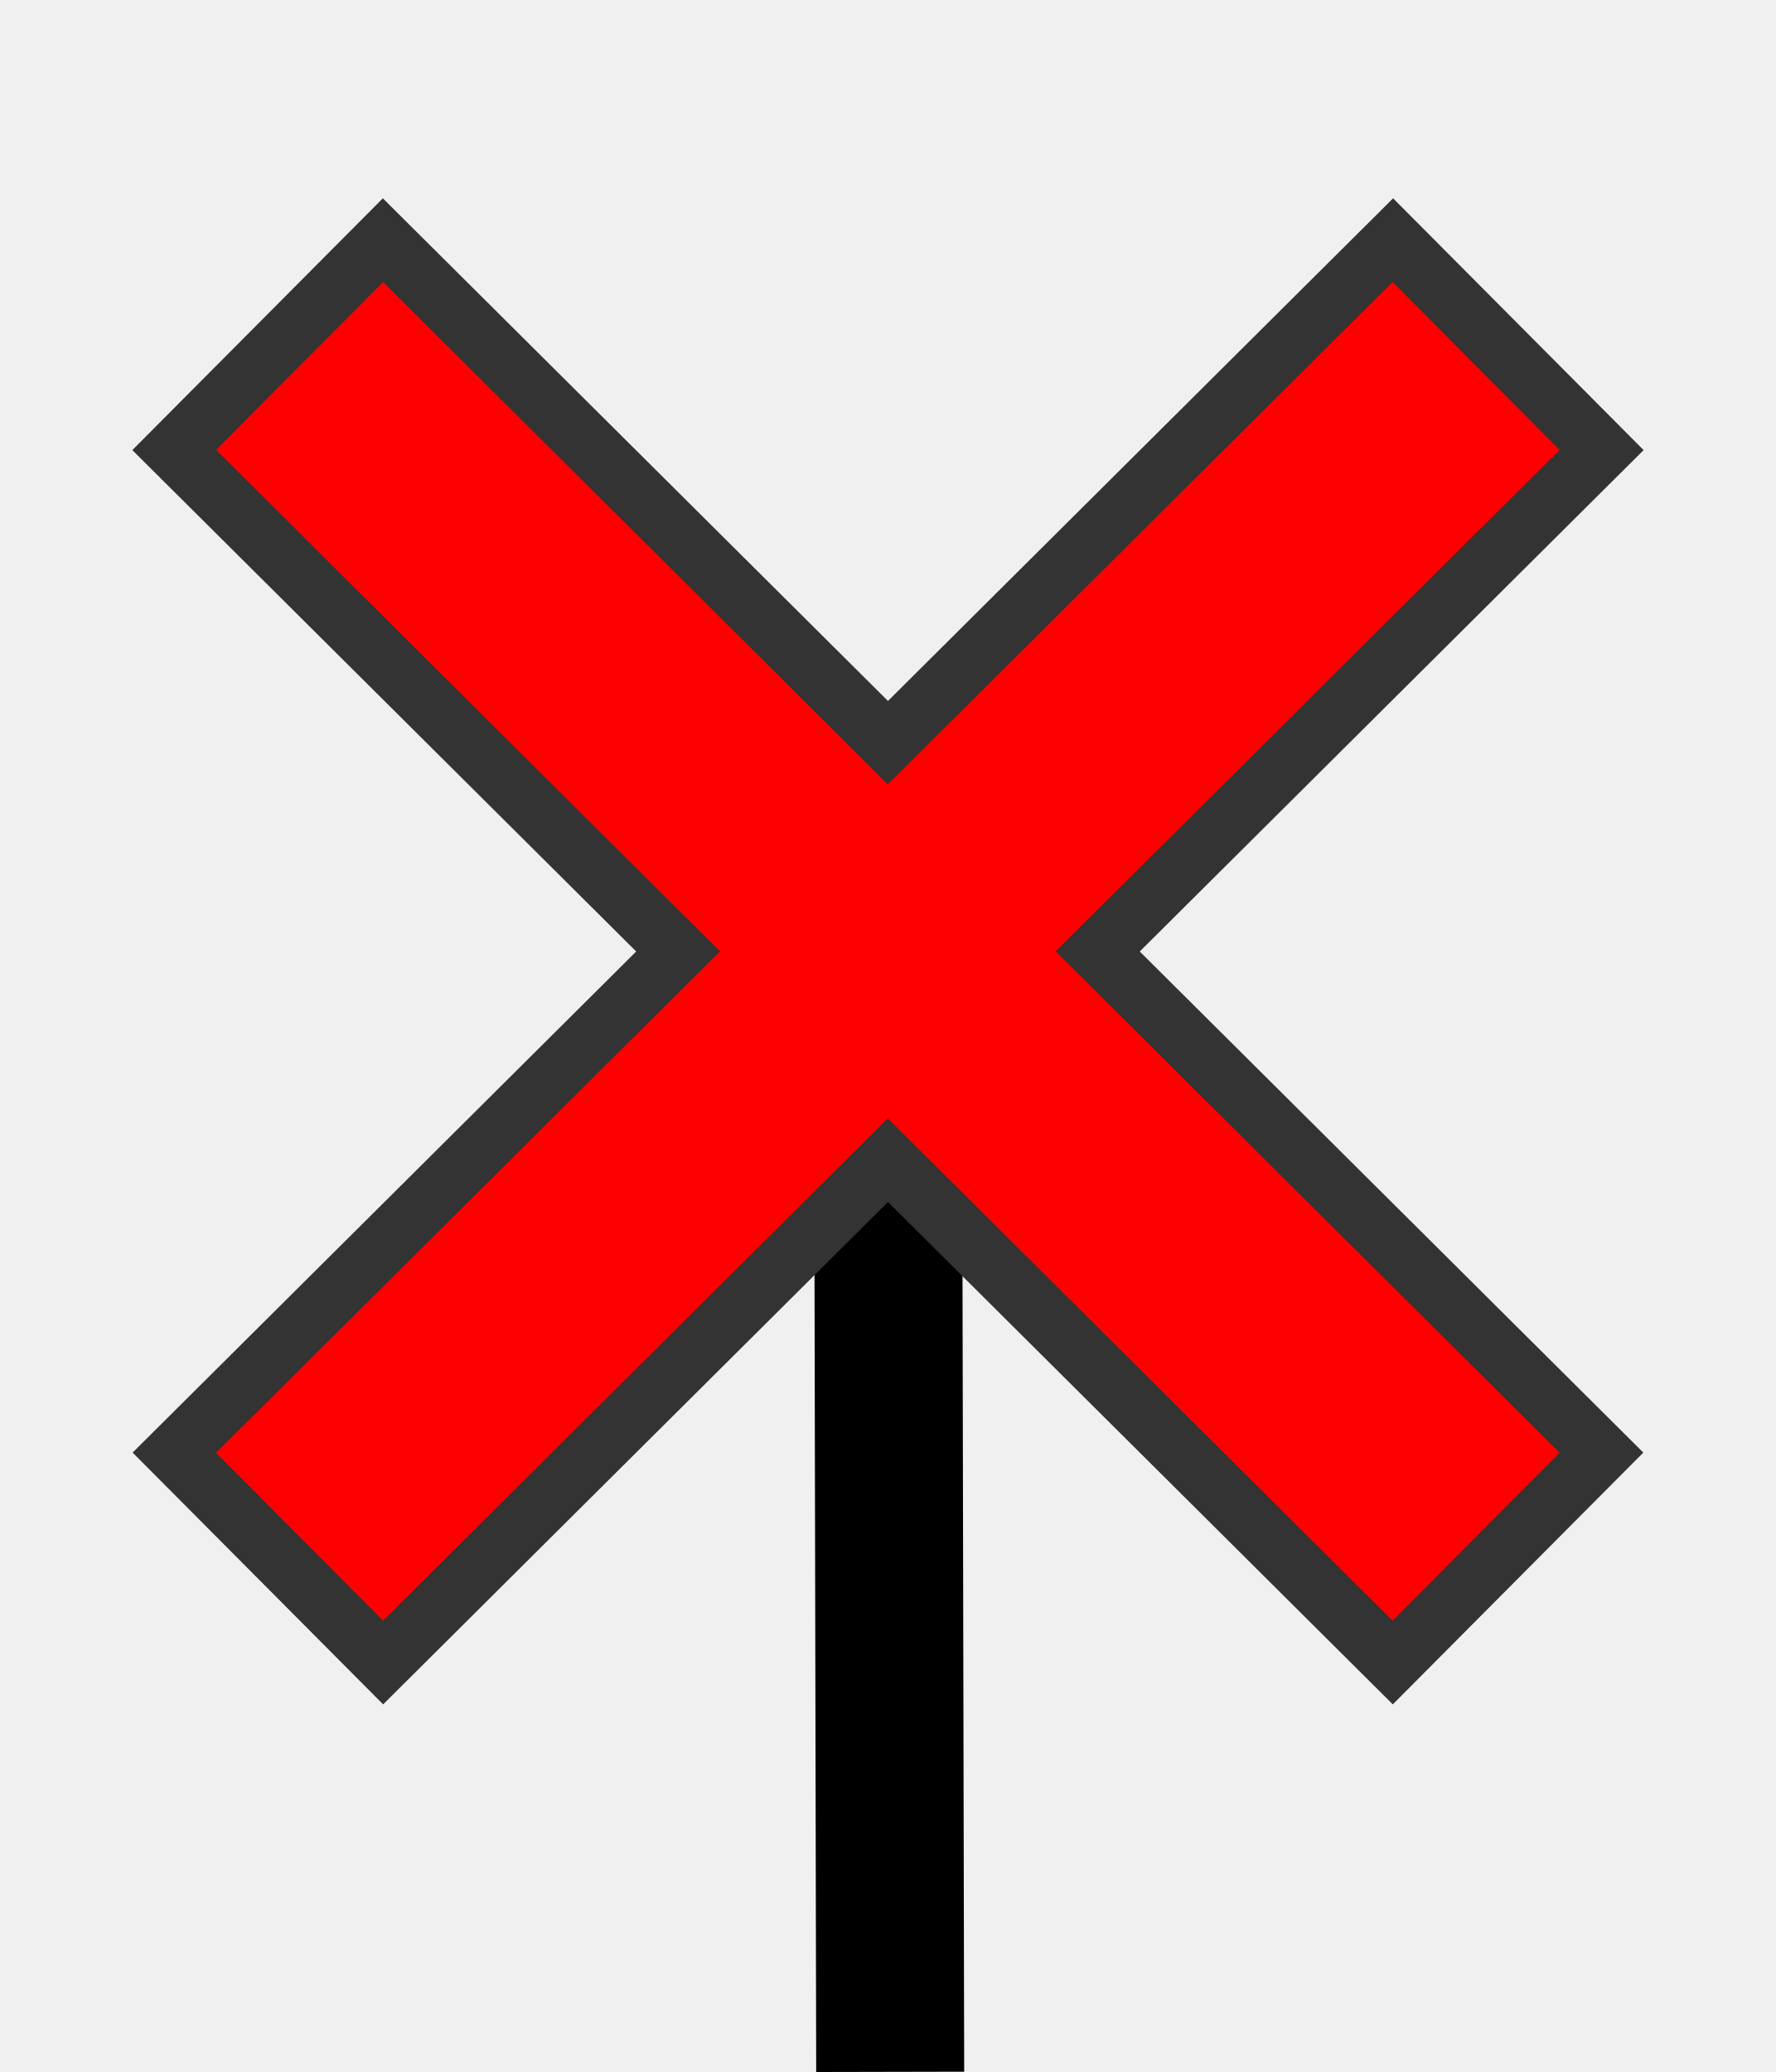
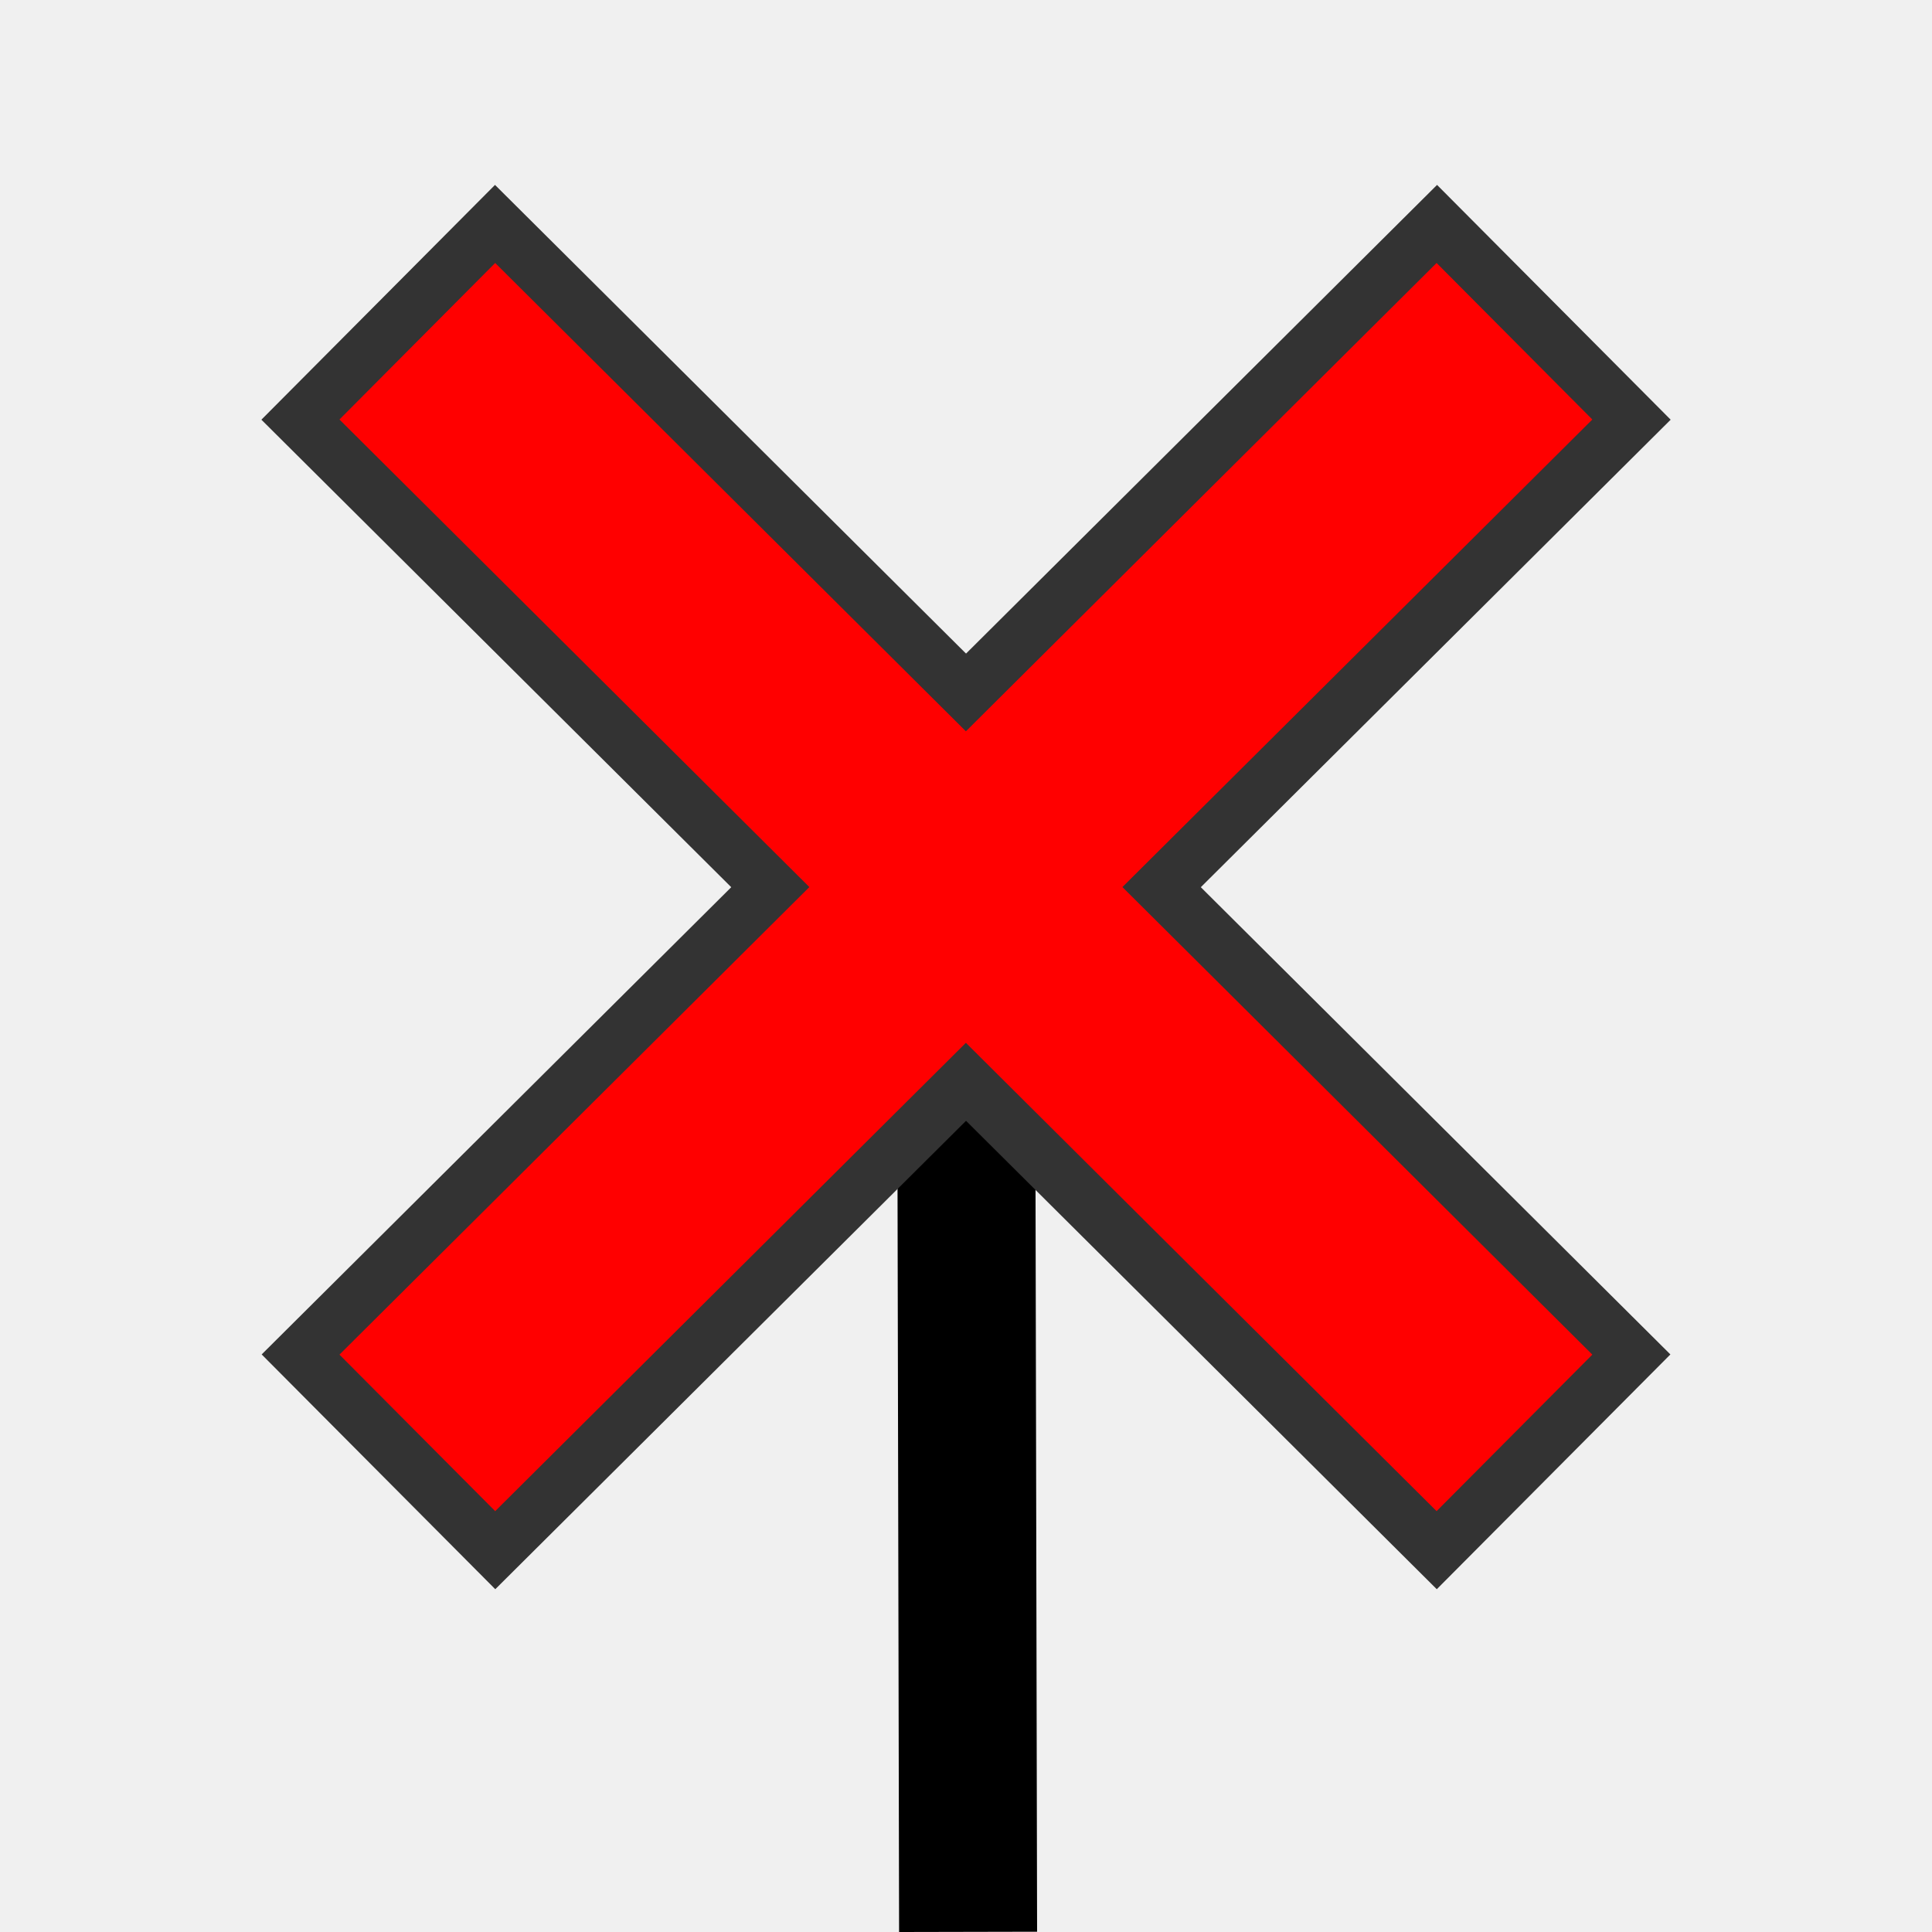
- <svg xmlns="http://www.w3.org/2000/svg" version="1.0" width="6" height="7" id="svg2">
+ <svg xmlns="http://www.w3.org/2000/svg" version="1.0" width="7" height="7" id="svg2">
  <defs id="defs1" />
  <style type="text/css" id="base">
      .outline {
        fill: none;
        stroke: red;
        stroke-width: 0.8;
      }
      .inline {
        fill: none;
        stroke: none;
        stroke-width: 0.8;
      }
      .fill {
        fill: grey;
        stroke: none;
        stroke-width: 0.3;
      }
      .baseline {
        fill: none;
        stroke: black;
        stroke-width: 0.5;
      }
      .basepoint {
        fill: white;
        stroke: black;
        stroke-width: 0.5;
      }
      COLORING{}
  </style>
-   <g id="g1" transform="translate(-12.9924,-9.000502)">
+   <g id="g1" transform="translate(-12.4924,-9.000502)">
    <path class="baseline" d="M 15.992,12.214 16,16" id="TOPSHP_7" />
    <path style="fill:none;fill-rule:evenodd;stroke:#333333;stroke-width:1.2px;stroke-linecap:square;stroke-linejoin:miter;stroke-opacity:1" d="m 14.288,10.519 3.408,3.391" id="path363" />
    <path style="fill:none;fill-rule:evenodd;stroke:#333333;stroke-width:1.2px;stroke-linecap:square;stroke-linejoin:miter;stroke-opacity:1" d="m 17.697,10.519 -3.408,3.391" id="path365" />
    <path class="outline uniform" stroke-linecap="square" d="m 14.288,10.519 3.408,3.391" id="path351" />
    <path class="outline uniform" stroke-linecap="square" d="m 14.288,13.91 3.408,-3.391" id="path353" />
  </g>
</svg>
